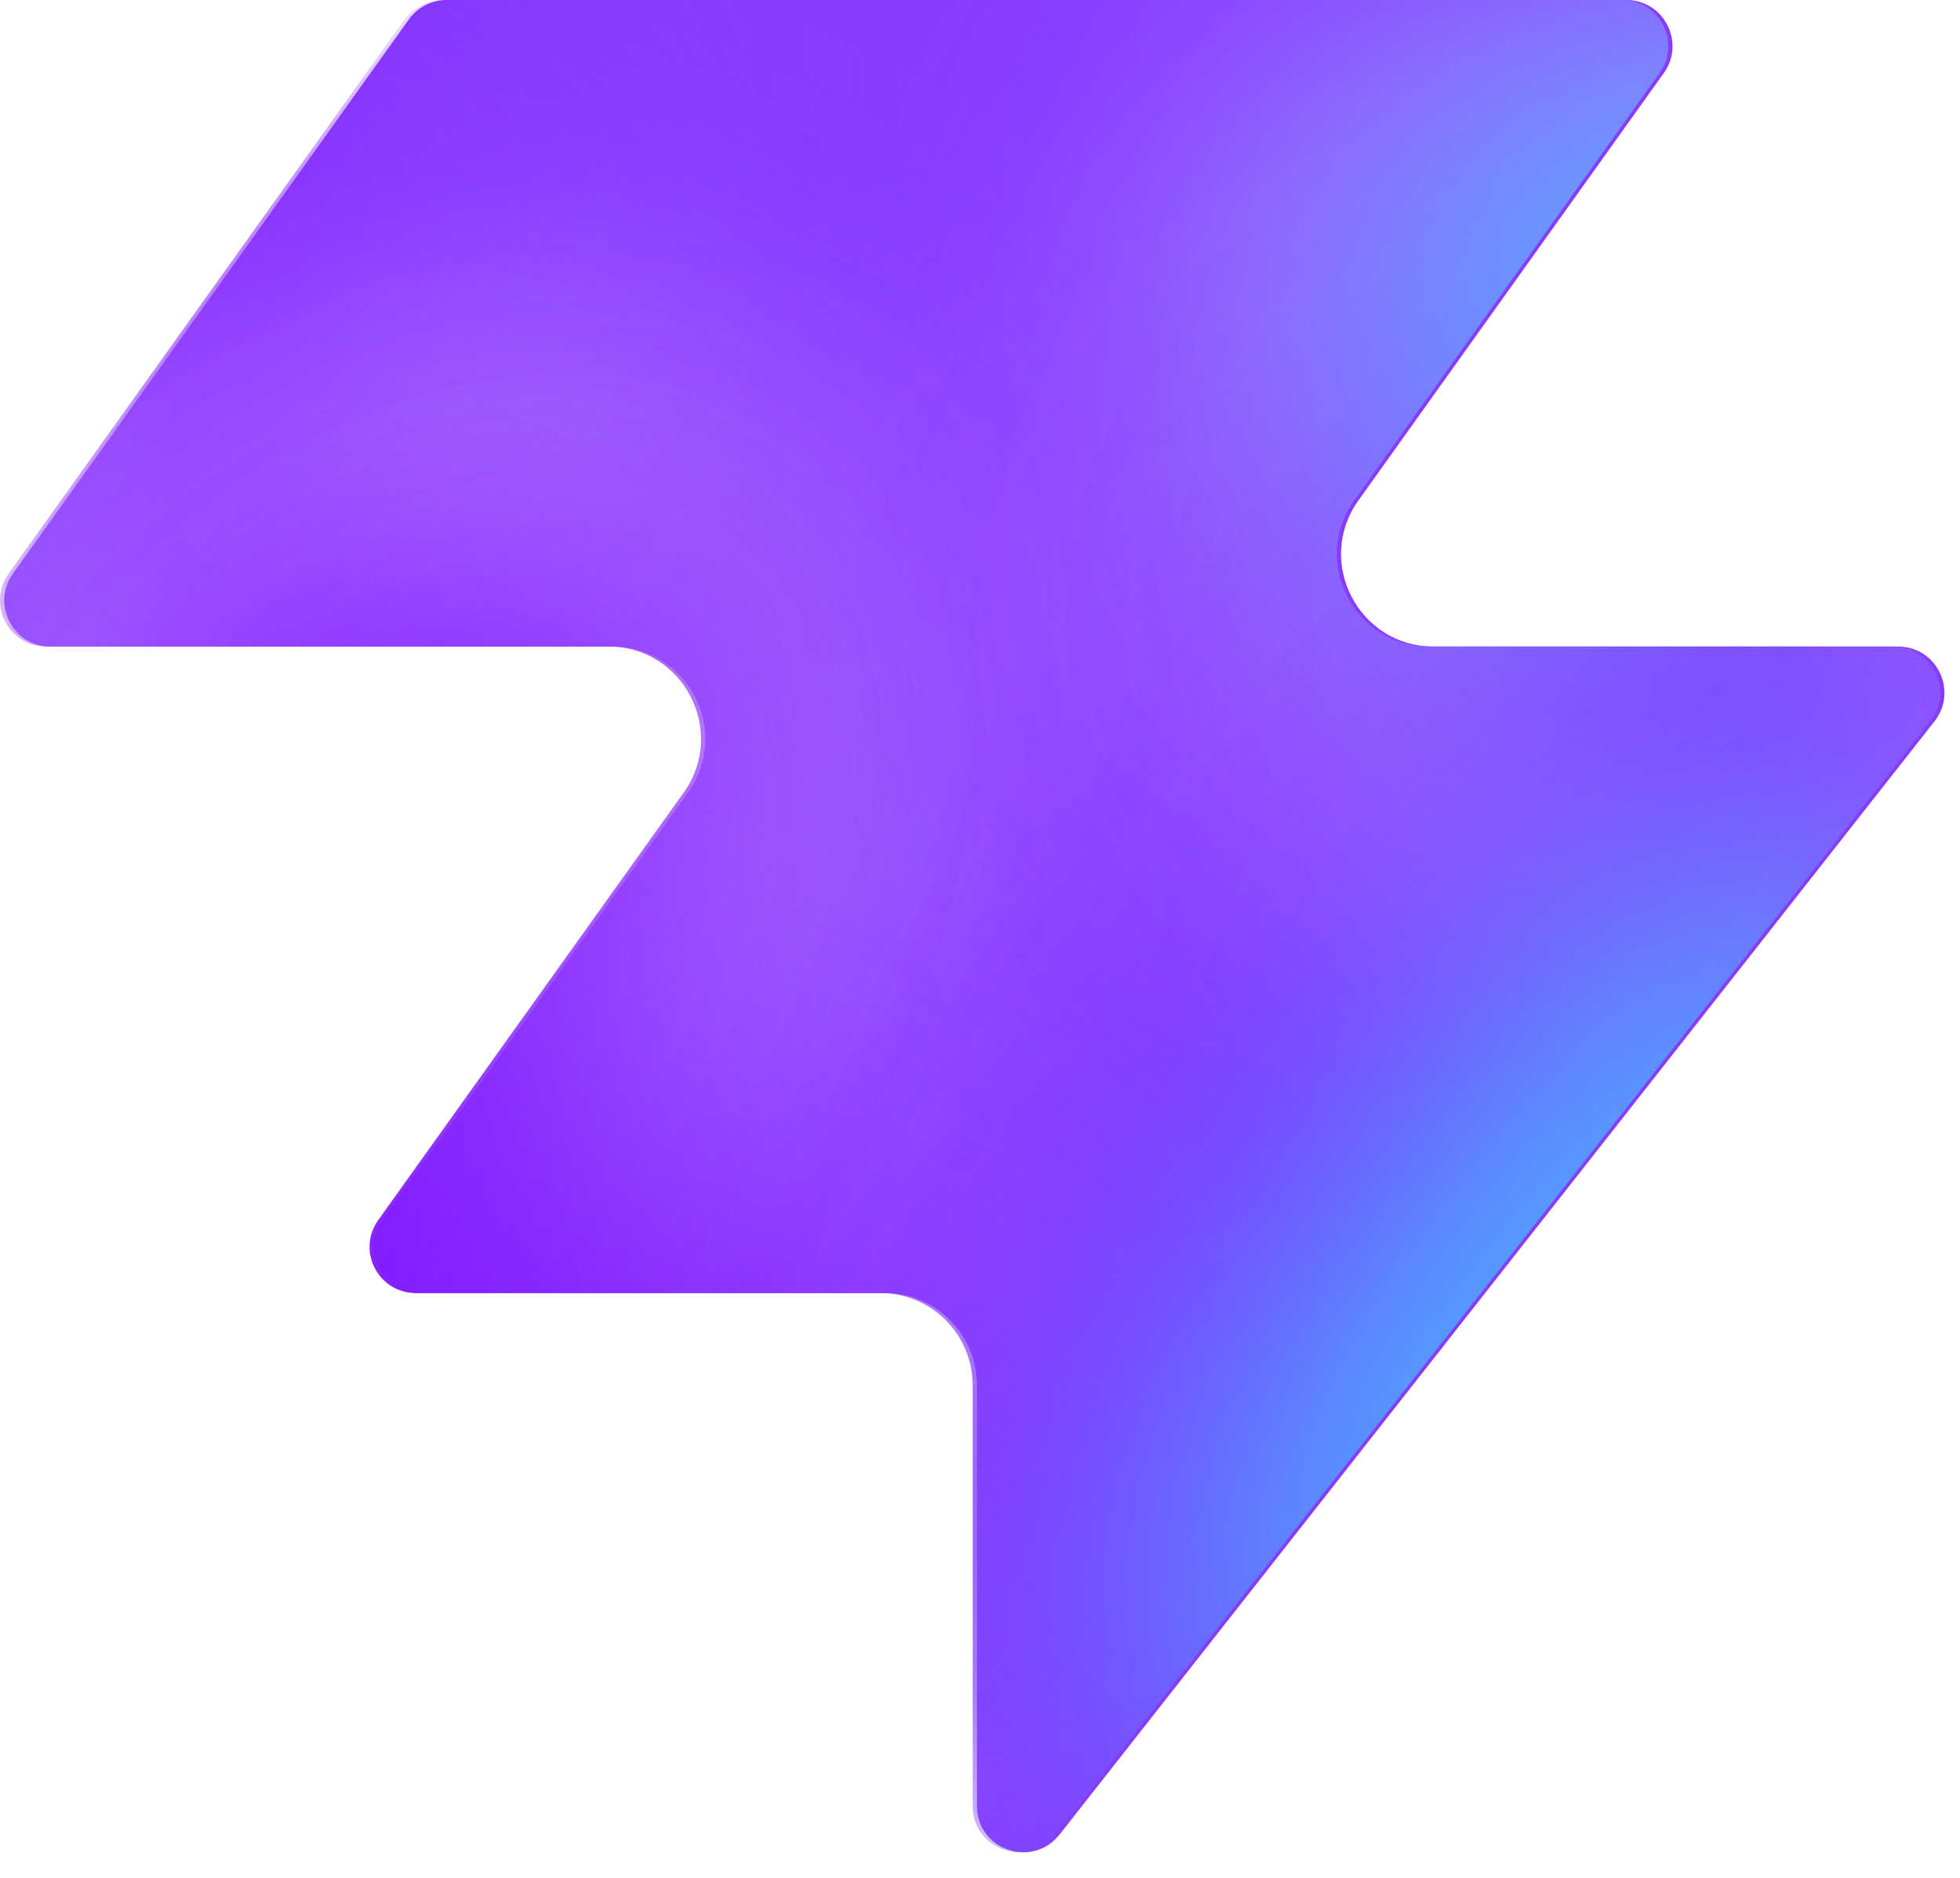
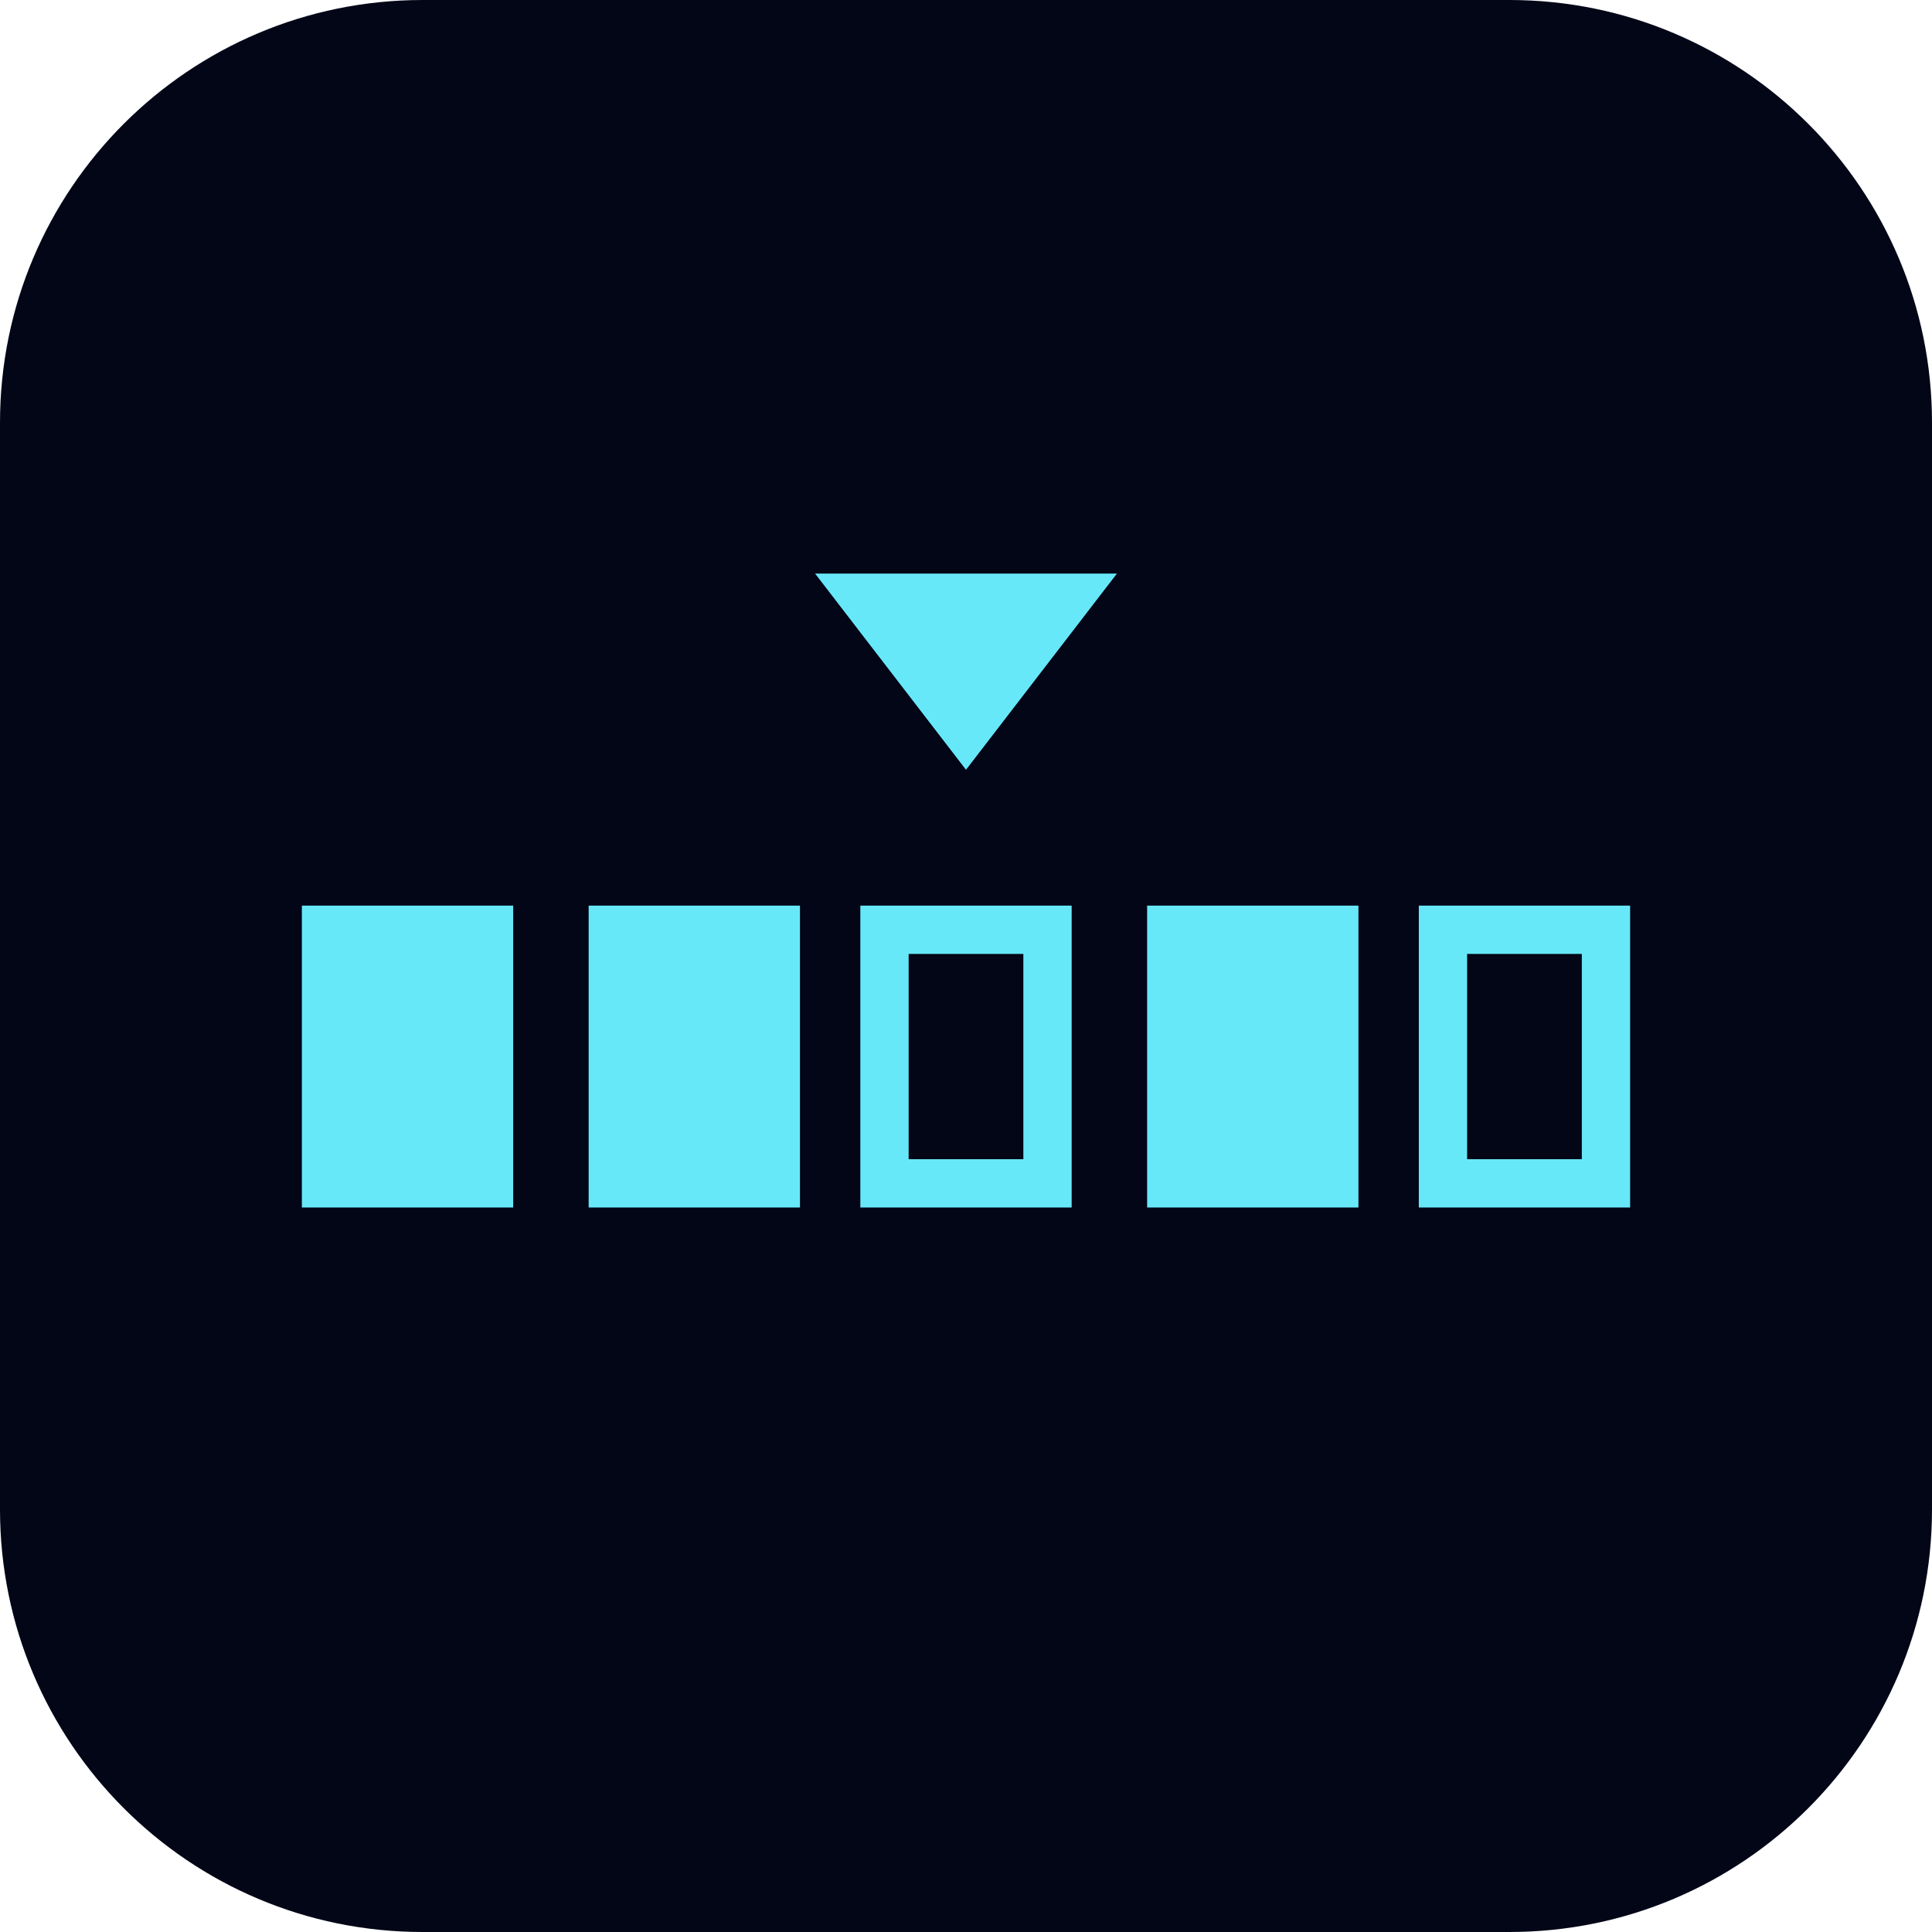
- <svg xmlns="http://www.w3.org/2000/svg" width="48" height="46" fill="none" viewBox="0 0 48 46">
-   <path fill="#863bff" d="M25.946 44.938c-.664.845-2.021.375-2.021-.698V33.937a2.26 2.26 0 0 0-2.262-2.262H10.287c-.92 0-1.456-1.04-.92-1.788l7.48-10.471c1.07-1.497 0-3.578-1.842-3.578H1.237c-.92 0-1.456-1.04-.92-1.788L10.013.474c.214-.297.556-.474.92-.474h28.894c.92 0 1.456 1.04.92 1.788l-7.48 10.471c-1.07 1.498 0 3.579 1.842 3.579h11.377c.943 0 1.473 1.088.89 1.83L25.947 44.94z" style="fill:#863bff;fill:color(display-p3 .525 .23 1);fill-opacity:1" />
-   <mask id="a" width="48" height="46" x="0" y="0" maskUnits="userSpaceOnUse" style="mask-type:alpha">
-     <path fill="#000" d="M25.842 44.938c-.664.844-2.021.375-2.021-.698V33.937a2.26 2.26 0 0 0-2.262-2.262H10.183c-.92 0-1.456-1.04-.92-1.788l7.48-10.471c1.07-1.498 0-3.579-1.842-3.579H1.133c-.92 0-1.456-1.04-.92-1.787L9.91.473c.214-.297.556-.474.92-.474h28.894c.92 0 1.456 1.04.92 1.788l-7.48 10.471c-1.07 1.498 0 3.578 1.842 3.578h11.377c.943 0 1.473 1.088.89 1.832L25.843 44.94z" style="fill:#000;fill-opacity:1" />
-   </mask>
-   <g mask="url(#a)">
-     <g filter="url(#b)">
-       <ellipse cx="5.508" cy="14.704" fill="#ede6ff" rx="5.508" ry="14.704" style="fill:#ede6ff;fill:color(display-p3 .927 .903 1);fill-opacity:1" transform="matrix(.00324 1 1 -.00324 -4.47 31.516)" />
-     </g>
-     <g filter="url(#c)">
-       <ellipse cx="10.399" cy="29.851" fill="#ede6ff" rx="10.399" ry="29.851" style="fill:#ede6ff;fill:color(display-p3 .927 .903 1);fill-opacity:1" transform="matrix(.00324 1 1 -.00324 -39.328 7.883)" />
-     </g>
-     <g filter="url(#d)">
-       <ellipse cx="5.508" cy="30.487" fill="#7e14ff" rx="5.508" ry="30.487" style="fill:#7e14ff;fill:color(display-p3 .492 .077 1);fill-opacity:1" transform="rotate(89.814 -25.913 -14.639)scale(1 -1)" />
-     </g>
-     <g filter="url(#e)">
-       <ellipse cx="5.508" cy="30.599" fill="#7e14ff" rx="5.508" ry="30.599" style="fill:#7e14ff;fill:color(display-p3 .492 .077 1);fill-opacity:1" transform="rotate(89.814 -32.644 -3.334)scale(1 -1)" />
-     </g>
-     <g filter="url(#f)">
-       <ellipse cx="5.508" cy="30.599" fill="#7e14ff" rx="5.508" ry="30.599" style="fill:#7e14ff;fill:color(display-p3 .492 .077 1);fill-opacity:1" transform="matrix(.00324 1 1 -.00324 -34.34 30.47)" />
-     </g>
-     <g filter="url(#g)">
-       <ellipse cx="14.072" cy="22.078" fill="#ede6ff" rx="14.072" ry="22.078" style="fill:#ede6ff;fill:color(display-p3 .927 .903 1);fill-opacity:1" transform="rotate(93.35 24.506 48.493)scale(-1 1)" />
-     </g>
-     <g filter="url(#h)">
-       <ellipse cx="3.47" cy="21.501" fill="#7e14ff" rx="3.47" ry="21.501" style="fill:#7e14ff;fill:color(display-p3 .492 .077 1);fill-opacity:1" transform="rotate(89.009 28.708 47.59)scale(-1 1)" />
-     </g>
-     <g filter="url(#i)">
-       <ellipse cx="3.47" cy="21.501" fill="#7e14ff" rx="3.47" ry="21.501" style="fill:#7e14ff;fill:color(display-p3 .492 .077 1);fill-opacity:1" transform="rotate(89.009 28.708 47.59)scale(-1 1)" />
-     </g>
-     <g filter="url(#j)">
-       <ellipse cx=".387" cy="8.972" fill="#7e14ff" rx="4.407" ry="29.108" style="fill:#7e14ff;fill:color(display-p3 .492 .077 1);fill-opacity:1" transform="rotate(39.51 .387 8.972)" />
-     </g>
-     <g filter="url(#k)">
-       <ellipse cx="47.523" cy="-6.092" fill="#7e14ff" rx="4.407" ry="29.108" style="fill:#7e14ff;fill:color(display-p3 .492 .077 1);fill-opacity:1" transform="rotate(37.892 47.523 -6.092)" />
-     </g>
-     <g filter="url(#l)">
-       <ellipse cx="41.412" cy="6.333" fill="#47bfff" rx="5.971" ry="9.665" style="fill:#47bfff;fill:color(display-p3 .28 .748 1);fill-opacity:1" transform="rotate(37.892 41.412 6.333)" />
-     </g>
-     <g filter="url(#m)">
-       <ellipse cx="-1.879" cy="38.332" fill="#7e14ff" rx="4.407" ry="29.108" style="fill:#7e14ff;fill:color(display-p3 .492 .077 1);fill-opacity:1" transform="rotate(37.892 -1.88 38.332)" />
-     </g>
-     <g filter="url(#n)">
-       <ellipse cx="-1.879" cy="38.332" fill="#7e14ff" rx="4.407" ry="29.108" style="fill:#7e14ff;fill:color(display-p3 .492 .077 1);fill-opacity:1" transform="rotate(37.892 -1.88 38.332)" />
-     </g>
-     <g filter="url(#o)">
-       <ellipse cx="35.651" cy="29.907" fill="#7e14ff" rx="4.407" ry="29.108" style="fill:#7e14ff;fill:color(display-p3 .492 .077 1);fill-opacity:1" transform="rotate(37.892 35.651 29.907)" />
-     </g>
-     <g filter="url(#p)">
-       <ellipse cx="38.418" cy="32.4" fill="#47bfff" rx="5.971" ry="15.297" style="fill:#47bfff;fill:color(display-p3 .28 .748 1);fill-opacity:1" transform="rotate(37.892 38.418 32.4)" />
-     </g>
-   </g>
-   <defs>
-     <filter id="b" width="60.045" height="41.654" x="-19.77" y="16.149" color-interpolation-filters="sRGB" filterUnits="userSpaceOnUse">
-       <feFlood flood-opacity="0" result="BackgroundImageFix" />
-       <feBlend in="SourceGraphic" in2="BackgroundImageFix" result="shape" />
-       <feGaussianBlur result="effect1_foregroundBlur_2002_17158" stdDeviation="7.659" />
-     </filter>
-     <filter id="c" width="90.34" height="51.437" x="-54.613" y="-7.533" color-interpolation-filters="sRGB" filterUnits="userSpaceOnUse">
-       <feFlood flood-opacity="0" result="BackgroundImageFix" />
-       <feBlend in="SourceGraphic" in2="BackgroundImageFix" result="shape" />
-       <feGaussianBlur result="effect1_foregroundBlur_2002_17158" stdDeviation="7.659" />
-     </filter>
-     <filter id="d" width="79.355" height="29.4" x="-49.64" y="2.03" color-interpolation-filters="sRGB" filterUnits="userSpaceOnUse">
-       <feFlood flood-opacity="0" result="BackgroundImageFix" />
-       <feBlend in="SourceGraphic" in2="BackgroundImageFix" result="shape" />
-       <feGaussianBlur result="effect1_foregroundBlur_2002_17158" stdDeviation="4.596" />
-     </filter>
-     <filter id="e" width="79.579" height="29.4" x="-45.045" y="20.029" color-interpolation-filters="sRGB" filterUnits="userSpaceOnUse">
-       <feFlood flood-opacity="0" result="BackgroundImageFix" />
-       <feBlend in="SourceGraphic" in2="BackgroundImageFix" result="shape" />
-       <feGaussianBlur result="effect1_foregroundBlur_2002_17158" stdDeviation="4.596" />
-     </filter>
-     <filter id="f" width="79.579" height="29.4" x="-43.513" y="21.178" color-interpolation-filters="sRGB" filterUnits="userSpaceOnUse">
-       <feFlood flood-opacity="0" result="BackgroundImageFix" />
-       <feBlend in="SourceGraphic" in2="BackgroundImageFix" result="shape" />
-       <feGaussianBlur result="effect1_foregroundBlur_2002_17158" stdDeviation="4.596" />
-     </filter>
-     <filter id="g" width="74.749" height="58.852" x="15.756" y="-17.901" color-interpolation-filters="sRGB" filterUnits="userSpaceOnUse">
-       <feFlood flood-opacity="0" result="BackgroundImageFix" />
-       <feBlend in="SourceGraphic" in2="BackgroundImageFix" result="shape" />
-       <feGaussianBlur result="effect1_foregroundBlur_2002_17158" stdDeviation="7.659" />
-     </filter>
-     <filter id="h" width="61.377" height="25.362" x="23.548" y="2.284" color-interpolation-filters="sRGB" filterUnits="userSpaceOnUse">
-       <feFlood flood-opacity="0" result="BackgroundImageFix" />
-       <feBlend in="SourceGraphic" in2="BackgroundImageFix" result="shape" />
-       <feGaussianBlur result="effect1_foregroundBlur_2002_17158" stdDeviation="4.596" />
-     </filter>
-     <filter id="i" width="61.377" height="25.362" x="23.548" y="2.284" color-interpolation-filters="sRGB" filterUnits="userSpaceOnUse">
-       <feFlood flood-opacity="0" result="BackgroundImageFix" />
-       <feBlend in="SourceGraphic" in2="BackgroundImageFix" result="shape" />
-       <feGaussianBlur result="effect1_foregroundBlur_2002_17158" stdDeviation="4.596" />
-     </filter>
-     <filter id="j" width="56.045" height="63.649" x="-27.636" y="-22.853" color-interpolation-filters="sRGB" filterUnits="userSpaceOnUse">
-       <feFlood flood-opacity="0" result="BackgroundImageFix" />
-       <feBlend in="SourceGraphic" in2="BackgroundImageFix" result="shape" />
-       <feGaussianBlur result="effect1_foregroundBlur_2002_17158" stdDeviation="4.596" />
-     </filter>
-     <filter id="k" width="54.814" height="64.646" x="20.116" y="-38.415" color-interpolation-filters="sRGB" filterUnits="userSpaceOnUse">
-       <feFlood flood-opacity="0" result="BackgroundImageFix" />
-       <feBlend in="SourceGraphic" in2="BackgroundImageFix" result="shape" />
-       <feGaussianBlur result="effect1_foregroundBlur_2002_17158" stdDeviation="4.596" />
-     </filter>
-     <filter id="l" width="33.541" height="35.313" x="24.641" y="-11.323" color-interpolation-filters="sRGB" filterUnits="userSpaceOnUse">
-       <feFlood flood-opacity="0" result="BackgroundImageFix" />
-       <feBlend in="SourceGraphic" in2="BackgroundImageFix" result="shape" />
-       <feGaussianBlur result="effect1_foregroundBlur_2002_17158" stdDeviation="4.596" />
-     </filter>
-     <filter id="m" width="54.814" height="64.646" x="-29.286" y="6.009" color-interpolation-filters="sRGB" filterUnits="userSpaceOnUse">
-       <feFlood flood-opacity="0" result="BackgroundImageFix" />
-       <feBlend in="SourceGraphic" in2="BackgroundImageFix" result="shape" />
-       <feGaussianBlur result="effect1_foregroundBlur_2002_17158" stdDeviation="4.596" />
-     </filter>
-     <filter id="n" width="54.814" height="64.646" x="-29.286" y="6.009" color-interpolation-filters="sRGB" filterUnits="userSpaceOnUse">
-       <feFlood flood-opacity="0" result="BackgroundImageFix" />
-       <feBlend in="SourceGraphic" in2="BackgroundImageFix" result="shape" />
-       <feGaussianBlur result="effect1_foregroundBlur_2002_17158" stdDeviation="4.596" />
-     </filter>
-     <filter id="o" width="54.814" height="64.646" x="8.244" y="-2.416" color-interpolation-filters="sRGB" filterUnits="userSpaceOnUse">
-       <feFlood flood-opacity="0" result="BackgroundImageFix" />
-       <feBlend in="SourceGraphic" in2="BackgroundImageFix" result="shape" />
-       <feGaussianBlur result="effect1_foregroundBlur_2002_17158" stdDeviation="4.596" />
-     </filter>
-     <filter id="p" width="39.409" height="43.623" x="18.713" y="10.588" color-interpolation-filters="sRGB" filterUnits="userSpaceOnUse">
-       <feFlood flood-opacity="0" result="BackgroundImageFix" />
-       <feBlend in="SourceGraphic" in2="BackgroundImageFix" result="shape" />
-       <feGaussianBlur result="effect1_foregroundBlur_2002_17158" stdDeviation="4.596" />
-     </filter>
-   </defs>
+ <svg xmlns="http://www.w3.org/2000/svg" viewBox="0 0 64 64">
+   <rect width="64" height="64" rx="14" fill="#020617" />
+   <path d="M27 19h10l-5 6.5Z" fill="#67e8f9" />
+   <path d="M10 30h7v10h-7ZM19.5 30h7v10h-7ZM38 30h7v10h-7Z" fill="#67e8f9" />
+   <path d="M29.3 30.8h5.4v8.4h-5.4ZM47.8 30.8h5.4v8.4h-5.4Z" fill="none" stroke="#67e8f9" stroke-width="1.6" />
</svg>
